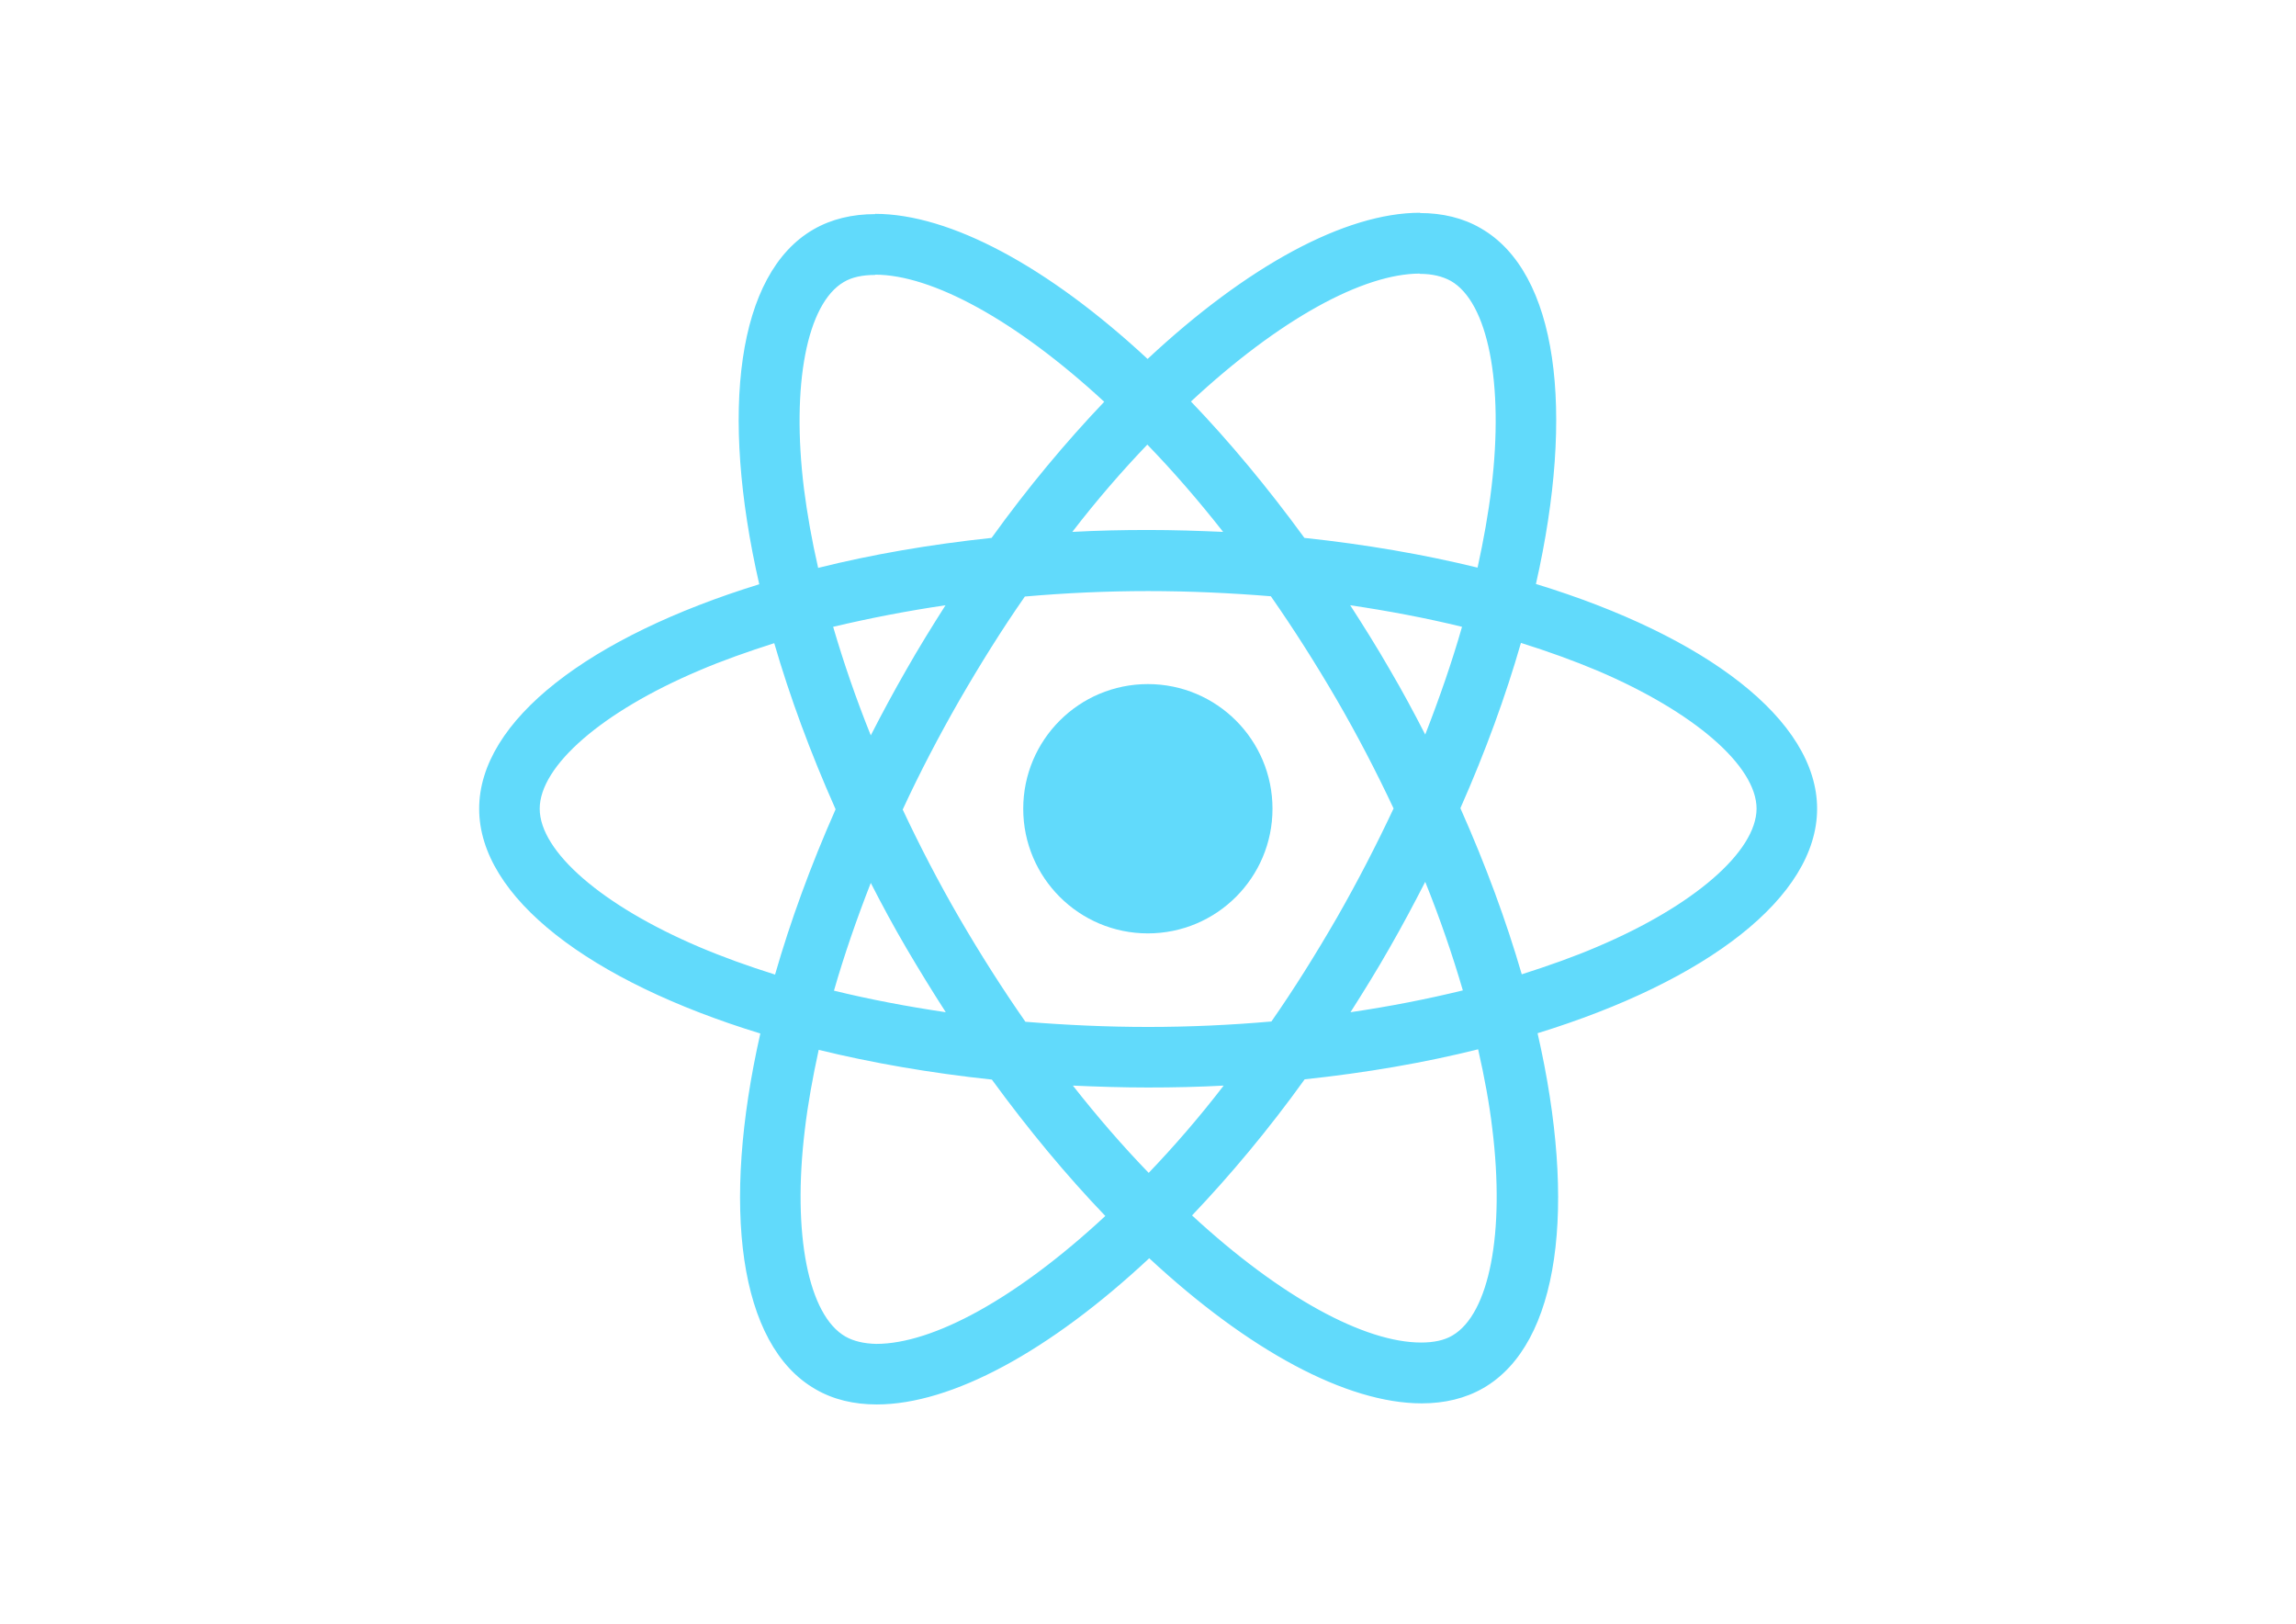
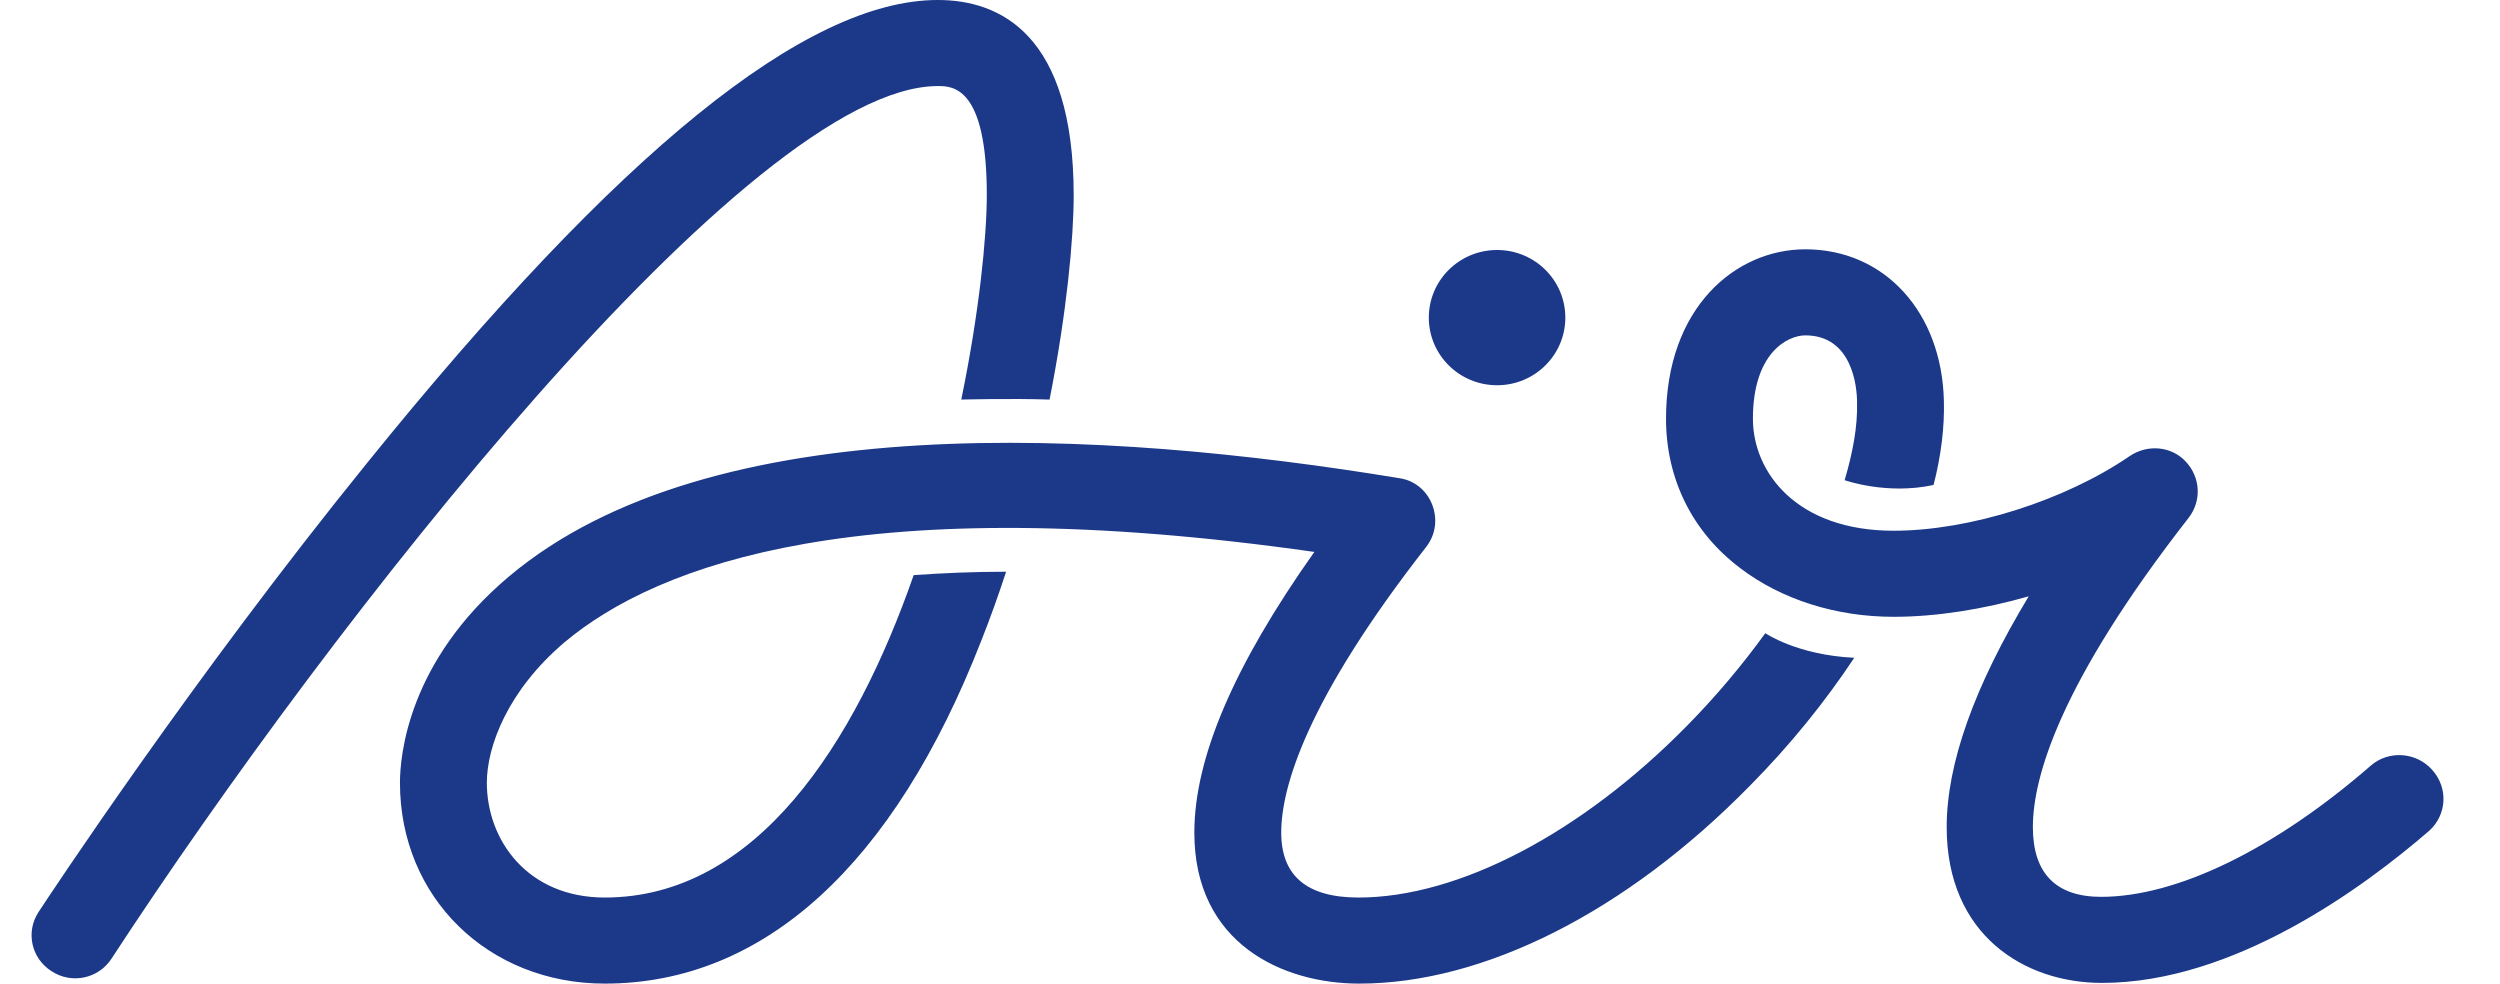
- <svg xmlns="http://www.w3.org/2000/svg" viewBox="0 0 841.9 595.3">
-   <g fill="#61DAFB">
-     <path d="M666.3 296.5c0-32.5-40.7-63.3-103.1-82.4 14.4-63.6 8-114.2-20.2-130.4-6.5-3.8-14.1-5.6-22.4-5.6v22.3c4.6 0 8.3.9 11.4 2.6 13.6 7.8 19.5 37.5 14.9 75.7-1.1 9.4-2.9 19.3-5.1 29.4-19.6-4.8-41-8.5-63.5-10.9-13.5-18.5-27.5-35.3-41.6-50 32.6-30.3 63.2-46.9 84-46.9V78c-27.5 0-63.5 19.6-99.9 53.6-36.4-33.8-72.4-53.2-99.9-53.2v22.3c20.7 0 51.4 16.5 84 46.6-14 14.7-28 31.4-41.3 49.9-22.6 2.4-44 6.1-63.6 11-2.3-10-4-19.7-5.2-29-4.7-38.2 1.1-67.9 14.6-75.8 3-1.8 6.9-2.6 11.5-2.6V78.5c-8.4 0-16 1.8-22.6 5.6-28.1 16.2-34.4 66.7-19.9 130.1-62.2 19.2-102.7 49.9-102.7 82.3 0 32.5 40.7 63.3 103.1 82.4-14.4 63.6-8 114.2 20.2 130.4 6.5 3.8 14.1 5.6 22.5 5.6 27.5 0 63.5-19.6 99.9-53.6 36.4 33.8 72.4 53.2 99.9 53.2 8.4 0 16-1.8 22.6-5.6 28.1-16.2 34.4-66.7 19.9-130.1 62-19.1 102.5-49.9 102.5-82.3zm-130.2-66.7c-3.7 12.9-8.3 26.2-13.5 39.5-4.1-8-8.4-16-13.1-24-4.6-8-9.5-15.8-14.4-23.4 14.2 2.1 27.9 4.7 41 7.9zm-45.8 106.5c-7.8 13.5-15.8 26.3-24.1 38.2-14.9 1.3-30 2-45.2 2-15.1 0-30.2-.7-45-1.9-8.3-11.9-16.4-24.6-24.2-38-7.6-13.1-14.5-26.4-20.8-39.8 6.2-13.4 13.2-26.8 20.7-39.9 7.8-13.5 15.8-26.3 24.1-38.2 14.9-1.3 30-2 45.2-2 15.1 0 30.2.7 45 1.9 8.3 11.9 16.4 24.6 24.2 38 7.6 13.1 14.5 26.4 20.8 39.8-6.3 13.4-13.2 26.8-20.7 39.9zm32.3-13c5.4 13.4 10 26.8 13.8 39.8-13.1 3.2-26.9 5.9-41.2 8 4.9-7.7 9.8-15.6 14.4-23.7 4.6-8 8.9-16.1 13-24.1zM421.2 430c-9.3-9.6-18.6-20.3-27.8-32 9 .4 18.2.7 27.5.7 9.4 0 18.7-.2 27.8-.7-9 11.7-18.3 22.4-27.5 32zm-74.4-58.9c-14.2-2.1-27.9-4.7-41-7.9 3.7-12.9 8.3-26.2 13.5-39.5 4.1 8 8.4 16 13.1 24 4.7 8 9.5 15.8 14.4 23.4zM420.7 163c9.3 9.6 18.6 20.3 27.8 32-9-.4-18.2-.7-27.5-.7-9.4 0-18.7.2-27.8.7 9-11.7 18.3-22.4 27.5-32zm-74 58.9c-4.9 7.7-9.8 15.6-14.4 23.7-4.6 8-8.9 16-13 24-5.4-13.4-10-26.8-13.8-39.8 13.1-3.1 26.9-5.8 41.2-7.9zm-90.5 125.2c-35.4-15.1-58.3-34.9-58.3-50.6 0-15.7 22.9-35.6 58.3-50.6 8.6-3.7 18-7 27.7-10.1 5.7 19.6 13.2 40 22.5 60.9-9.2 20.8-16.6 41.1-22.2 60.6-9.9-3.1-19.3-6.5-28-10.2zM310 490c-13.6-7.8-19.5-37.5-14.9-75.7 1.1-9.4 2.9-19.3 5.1-29.4 19.6 4.8 41 8.5 63.5 10.9 13.5 18.5 27.5 35.3 41.6 50-32.6 30.3-63.2 46.9-84 46.9-4.5-.1-8.3-1-11.3-2.7zm237.2-76.2c4.7 38.2-1.1 67.9-14.6 75.8-3 1.8-6.9 2.6-11.5 2.6-20.7 0-51.4-16.5-84-46.6 14-14.7 28-31.4 41.3-49.9 22.6-2.4 44-6.1 63.6-11 2.3 10.1 4.1 19.8 5.2 29.1zm38.5-66.7c-8.6 3.7-18 7-27.7 10.1-5.7-19.6-13.2-40-22.5-60.9 9.2-20.8 16.6-41.1 22.2-60.6 9.9 3.1 19.3 6.5 28.1 10.2 35.4 15.1 58.3 34.9 58.3 50.6-.1 15.7-23 35.6-58.4 50.6zM320.8 78.4z" />
-     <circle cx="420.9" cy="296.5" r="45.7" />
-     <path d="M520.5 78.1z" />
-   </g>
+ <svg xmlns="http://www.w3.org/2000/svg" width="61" height="24" viewBox="0 0 61 24" fill="none">
+   <path fill-rule="evenodd" clip-rule="evenodd" d="M26.198 4.767C26.198 5.817 26.029 7.633 25.609 9.75C24.683 9.717 23.438 9.75 23.455 9.75C23.892 7.633 24.078 5.783 24.078 4.75C24.078 2.1 23.236 2.1 22.883 2.1C18.306 2.1 8.093 15.167 2.726 23.383C2.406 23.883 1.75 24.017 1.262 23.7C0.758 23.383 0.623 22.733 0.943 22.25L0.954 22.233C1.181 21.888 4.701 16.546 8.968 11.283C15.11 3.683 19.669 0 22.883 0C24.397 0 26.198 0.833 26.198 4.767ZM38.194 7.75C38.194 8.661 37.449 9.4 36.529 9.4C35.609 9.4 34.863 8.661 34.863 7.75C34.863 6.838 35.609 6.1 36.529 6.1C37.449 6.1 38.194 6.838 38.194 7.75ZM43.074 15.45C42.518 16.217 41.879 16.983 41.155 17.717C38.581 20.333 35.586 21.9 33.147 21.9C31.885 21.9 31.262 21.367 31.262 20.317C31.262 19.217 31.868 17.1 34.795 13.35C35.031 13.05 35.081 12.667 34.947 12.317C34.812 11.967 34.509 11.717 34.139 11.667C26.955 10.483 17.347 9.917 12.418 14.067C9.961 16.133 9.759 18.433 9.759 19.1C9.759 21.9 11.913 24 14.756 24C18.626 24 21.806 21.117 23.943 15.633C24.162 15.083 24.364 14.517 24.549 13.95C23.758 13.95 23.001 13.983 22.294 14.033C20.864 18.133 18.458 21.9 14.756 21.9C12.872 21.9 11.879 20.5 11.879 19.1C11.879 18.217 12.384 16.85 13.78 15.667C16.052 13.767 21.066 11.9 32.07 13.467C30.101 16.25 29.142 18.5 29.142 20.317C29.142 23.033 31.312 24 33.163 24C36.209 24 39.675 22.25 42.687 19.183C43.679 18.183 44.537 17.117 45.244 16.05C43.847 15.983 43.074 15.45 43.074 15.45ZM57.846 18.683C58.284 18.3 58.957 18.35 59.344 18.783C59.748 19.233 59.697 19.883 59.277 20.267C57.678 21.65 54.515 23.983 51.285 23.983C49.4 23.983 47.499 22.817 47.499 20.183C47.499 18.633 48.172 16.75 49.501 14.55C48.391 14.867 47.246 15.05 46.203 15.05C44.807 15.05 43.477 14.633 42.468 13.867C41.29 12.983 40.651 11.683 40.651 10.216C40.651 7.5 42.35 6.083 44.05 6.083C45.984 6.083 47.381 7.617 47.431 9.783C47.448 10.416 47.364 11.117 47.179 11.833C46.035 12.083 45.009 11.716 45.009 11.716C45.211 11.033 45.328 10.4 45.312 9.816C45.312 9.433 45.194 8.183 44.05 8.183C43.612 8.183 42.771 8.617 42.771 10.216C42.771 11.533 43.848 12.95 46.203 12.95C48.054 12.95 50.376 12.216 51.958 11.133C52.395 10.833 52.984 10.883 53.337 11.267C53.691 11.65 53.724 12.216 53.404 12.633C50.258 16.666 49.602 18.966 49.602 20.183C49.602 21.317 50.174 21.883 51.268 21.883C53.118 21.883 55.508 20.716 57.846 18.683Z" fill="#1B3889" />
</svg>
